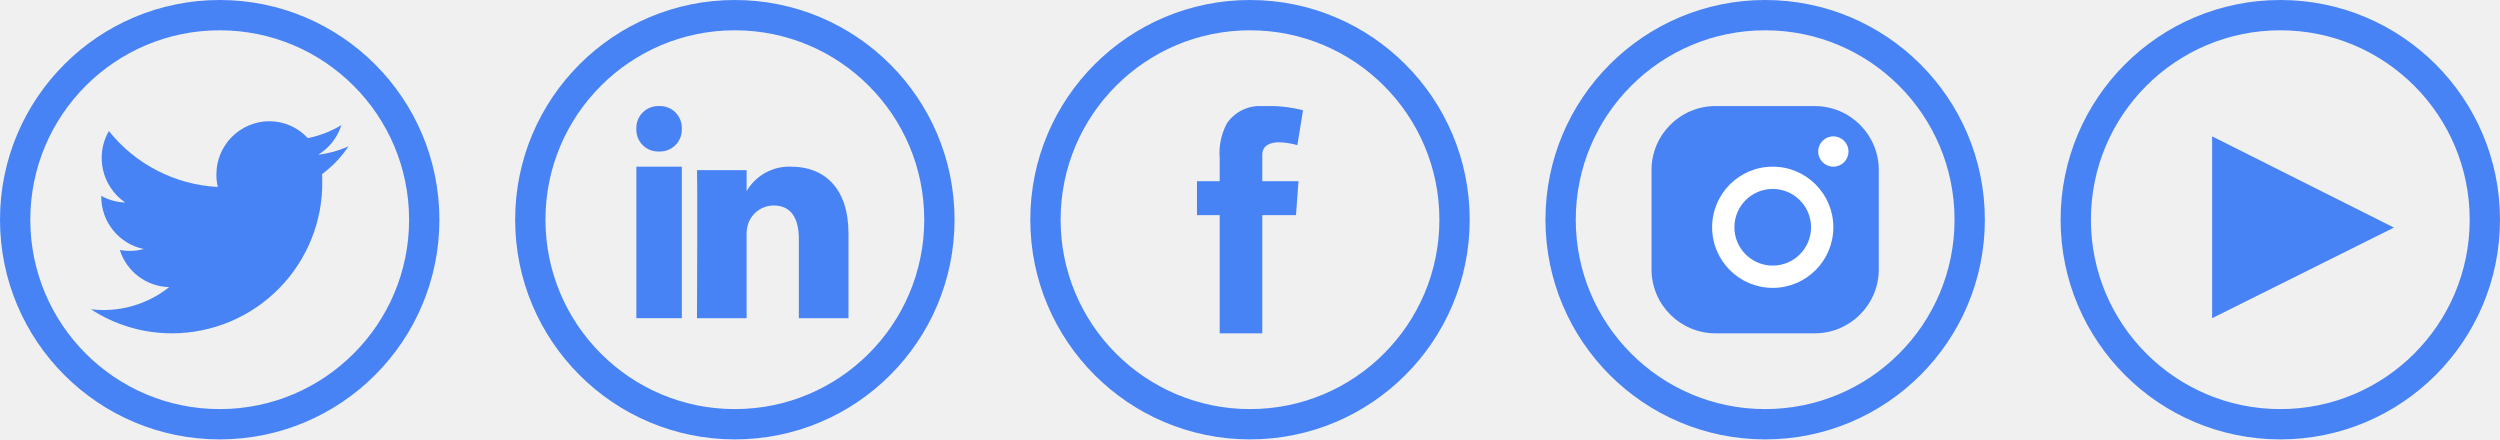
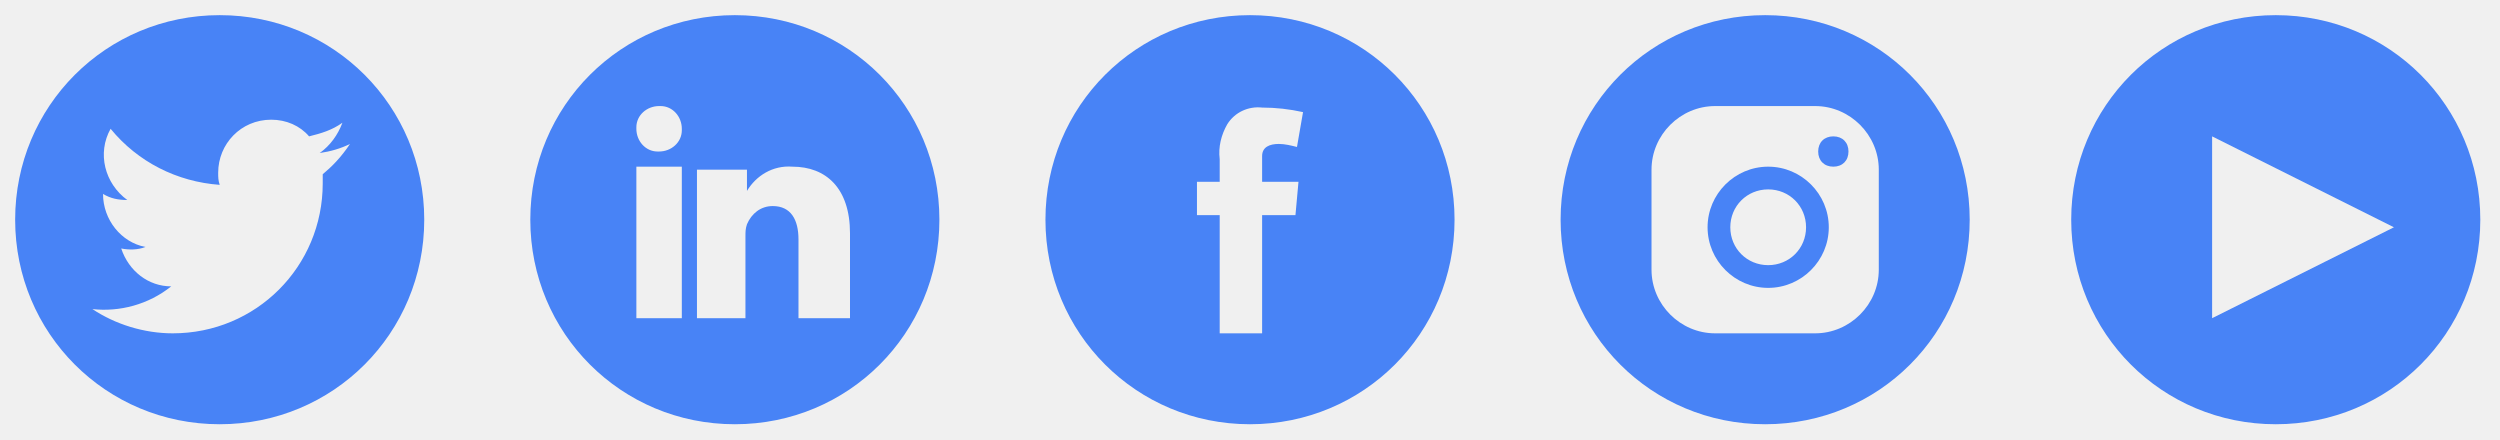
- <svg xmlns="http://www.w3.org/2000/svg" viewBox="0 0 165 29" width="165" height="29">
-   <defs>
-     <style>
-       .cls-1, .cls-2 {
-         fill: none;
-       }
- 
-       .cls-2 {
-         stroke: #4883f6;
-         stroke-miterlimit: 10;
-         stroke-width: 2px;
-       }
- 
-       .cls-2:hover { 
-         stroke: #7bdfea;
-       }
- 
-       .cls-3 {
-         clip-path: url(#clip-path);
-       }
- 
-       .cls-4 {
-         fill: #4883f6;
-       }
- 
-       .cls-5 {
-         clip-path: url(#clip-path-2);
-       }
- 
-       .cls-6 {
-         clip-path: url(#clip-path-3);
-       }
- 
-       .cls-7 {
-         fill: #fff;
-       }
- 
-       .cls-8 {
-         fill: #4883f6;
-       }
-     </style>
-     <clipPath id="clip-path">
-       <path id="Clip_2" data-name="Clip 2" class="cls-1" d="M0,0H7V15H0Z" />
-     </clipPath>
-     <clipPath id="clip-path-2">
-       <path id="Clip_2-2" data-name="Clip 2" class="cls-1" d="M0,0H17V14H0Z" />
-     </clipPath>
-     <clipPath id="clip-path-3">
-       <path id="Clip_2-3" data-name="Clip 2" class="cls-1" d="M0,0H15V15H0Z" transform="translate(0)" />
-     </clipPath>
-   </defs>
-   <g id="Social_Icons" data-name="Social Icons" transform="translate(1 1)" style="&#10;    color: red;&#10;">
-     <g id="Facebook" transform="translate(68)">
-       <circle id="Oval_Copy_2" data-name="Oval Copy 2" class="cls-2" cx="13.5" cy="13.5" r="13.5" />
-       <g id="Page_1" data-name="Page 1" transform="translate(10 6)">
-         <path id="Clip_2-4" data-name="Clip 2" class="cls-1" d="M0,0H7V15H0Z" />
-         <g id="Page_1-2" data-name="Page 1" class="cls-3">
-           <path id="Fill_1" data-name="Fill 1" class="cls-4" d="M0,4.961H1.5V3.453a4.143,4.143,0,0,1,.483-2.324A2.638,2.638,0,0,1,4.311,0,9.155,9.155,0,0,1,7,.279l-.375,2.3A4.915,4.915,0,0,0,5.417,2.39c-.583,0-1.106.215-1.106.819V4.961H6.7L6.536,7.2H4.311V15H1.5V7.2H0Z" />
-         </g>
-       </g>
-     </g>
-     <g id="Twitter">
-       <circle id="Oval" class="cls-2" cx="13.5" cy="13.5" r="13.5" />
-       <g id="Page_1-3" data-name="Page 1" transform="translate(5 7)">
-         <path id="Clip_2-5" data-name="Clip 2" class="cls-1" d="M0,0H17V14H0Z" />
-         <g id="Page_1-4" data-name="Page 1" class="cls-5">
-           <path id="Fill_1-2" data-name="Fill 1" class="cls-4" d="M17,1.657a6.9,6.9,0,0,1-2,.557A3.537,3.537,0,0,0,16.53.258a6.928,6.928,0,0,1-2.215.858A3.462,3.462,0,0,0,11.77,0,3.511,3.511,0,0,0,8.282,3.534a3.59,3.59,0,0,0,.09.805A9.859,9.859,0,0,1,1.184.647,3.569,3.569,0,0,0,2.263,5.366a3.439,3.439,0,0,1-1.58-.442c0,.015,0,.03,0,.045a3.525,3.525,0,0,0,2.8,3.466,3.451,3.451,0,0,1-1.575.061,3.5,3.5,0,0,0,3.258,2.454A6.965,6.965,0,0,1,0,12.412,9.777,9.777,0,0,0,5.346,14,9.927,9.927,0,0,0,15.27,3.944q0-.23-.01-.457A7.138,7.138,0,0,0,17,1.657" />
-         </g>
-       </g>
-     </g>
-     <g id="Instagram" transform="translate(102)">
-       <circle id="Oval_Copy_3" data-name="Oval Copy 3" class="cls-2" cx="13.5" cy="13.5" r="13.5" />
-       <g id="Page_1-5" data-name="Page 1" transform="translate(6 6)">
-         <g id="Group_3" data-name="Group 3">
-           <path id="Clip_2-6" data-name="Clip 2" class="cls-1" d="M0,0H15V15H0Z" transform="translate(0)" />
-           <g id="Group_3-2" data-name="Group 3" class="cls-6">
-             <path id="Fill_1-3" data-name="Fill 1" class="cls-4" d="M4.214,0h6.571A4.227,4.227,0,0,1,15,4.214v6.571A4.227,4.227,0,0,1,10.786,15H4.214A4.227,4.227,0,0,1,0,10.786V4.214A4.227,4.227,0,0,1,4.214,0" transform="translate(0)" />
-           </g>
-         </g>
-         <path id="Fill_4" data-name="Fill 4" class="cls-7" d="M2,1A1,1,0,1,1,1,0,1,1,0,0,1,2,1" transform="translate(11 2)" />
-         <path id="Fill_6" data-name="Fill 6" class="cls-7" d="M4,8A4,4,0,1,1,8,4,4,4,0,0,1,4,8ZM4,1.47A2.53,2.53,0,1,0,6.53,4,2.533,2.533,0,0,0,4,1.47Z" transform="translate(4 4)" />
-       </g>
-     </g>
-     <g id="Videos" transform="translate(136)">
-       <path id="Fill_686_Copy" data-name="Fill 686 Copy" class="cls-8" d="M0,12,12,6.021,0,0Z" transform="translate(9 8)" />
-       <circle id="Oval_Copy_4" data-name="Oval Copy 4" class="cls-2" cx="13.5" cy="13.5" r="13.5" />
-     </g>
-     <g id="Linkedin" transform="translate(34)">
-       <path id="Fill_680" data-name="Fill 680" class="cls-8" d="M0,10H3V0H0Z" transform="translate(7 10)" />
-       <path id="Fill_682" data-name="Fill 682" class="cls-8" d="M1.509,0A1.443,1.443,0,0,0,0,1.5,1.435,1.435,0,0,0,1.474,3h.017A1.444,1.444,0,0,0,3,1.5,1.439,1.439,0,0,0,1.509,0" transform="translate(7 6)" />
-       <path id="Fill_683" data-name="Fill 683" class="cls-8" d="M6.228,0A3.254,3.254,0,0,0,3.276,1.614V.229H0C.044,1.146,0,10,0,10H3.276V4.544a2.208,2.208,0,0,1,.108-.792,1.791,1.791,0,0,1,1.68-1.189c1.186,0,1.66.9,1.66,2.21V10H10V4.4C10,1.4,8.384,0,6.228,0" transform="translate(11 10)" />
-       <circle id="Oval_Copy" data-name="Oval Copy" class="cls-2" cx="13.5" cy="13.5" r="13.5" />
-     </g>
-   </g>
+ <svg xmlns="http://www.w3.org/2000/svg" version="1.1" id="Layer_1" x="0px" y="0px" viewBox="0 0 165 29" style="enable-background:new 0 0 165 29;" xml:space="preserve">
+   <path fill="#4883f6" d="M150.2,1c-7.5,0-13.5,6-13.5,13.5s6,13.5,13.5,13.5s13.5-6,13.5-13.5S157.7,1,150.2,1z M146,21V9l12,6L146,21z" />
+   <path fill="#4883f6" d="M82.5,1C75,1,69,7,69,14.5S75,28,82.5,28S96,22,96,14.5S90,1,82.5,1z M85.7,12l-0.2,2.2h-2.2V22h-2.8v-7.8H79  V12h1.5v-1.5c-0.1-0.8,0.1-1.6,0.5-2.3c0.5-0.8,1.4-1.2,2.3-1.1c0.9,0,1.8,0.1,2.7,0.3l-0.4,2.3c-0.4-0.1-0.8-0.2-1.2-0.2  c-0.6,0-1.1,0.2-1.1,0.8V12H85.7z" />
+   <path fill="#4883f6" d="M14.5,1C7,1,1,7,1,14.5S7,28,14.5,28S28,22,28,14.5S22,1,14.5,1z M21.3,11.5c0,0.2,0,0.3,0,0.5c0,0,0,0.1,0,0.1  c0,5.5-4.4,9.9-9.9,9.9c-1.9,0-3.8-0.6-5.3-1.6c1.8,0.2,3.7-0.3,5.2-1.5c-1.5,0-2.8-1-3.3-2.5c0.5,0.1,1.1,0.1,1.6-0.1  c-1.6-0.3-2.8-1.8-2.8-3.5c0,0,0,0,0,0c0.5,0.3,1,0.4,1.6,0.4c-1.5-1.1-2-3.1-1.1-4.7c1.8,2.2,4.4,3.5,7.2,3.7  c-0.1-0.3-0.1-0.5-0.1-0.8c0,0,0,0,0,0c0-1.9,1.5-3.5,3.5-3.5c1,0,1.9,0.4,2.5,1.1c0.8-0.2,1.5-0.4,2.2-0.9c-0.3,0.8-0.8,1.5-1.5,2  c0.7-0.1,1.4-0.3,2-0.6C22.5,10.4,21.9,11,21.3,11.5z" />
+   <path fill="#4883f6" d="M116.5,1C109,1,103,7,103,14.5S109,28,116.5,28S130,22,130,14.5S124,1,116.5,1z M124,17.8  c0,2.3-1.9,4.2-4.2,4.2h-6.6c-2.3,0-4.2-1.9-4.2-4.2v-6.6c0-2.3,1.9-4.2,4.2-4.2h6.6c2.3,0,4.2,1.9,4.2,4.2V17.8z" />
+   <path id="Fill_4" fill="#4883f6" d="M122,10c0,0.6-0.4,1-1,1s-1-0.4-1-1c0-0.6,0.4-1,1-1S122,9.4,122,10" />
+   <path id="Fill_6" fill="#4883f6" d="M116.7,19c-2.2,0-4-1.8-4-4s1.8-4,4-4s4,1.8,4,4S118.9,19,116.7,19z M116.7,12.5  c-1.4,0-2.5,1.1-2.5,2.5s1.1,2.5,2.5,2.5s2.5-1.1,2.5-2.5C119.2,13.6,118.1,12.5,116.7,12.5z" />
+   <path fill="#4883f6" d="M48.5,1C41,1,35,7,35,14.5S41,28,48.5,28S62,22,62,14.5S56,1,48.5,1z M45,21h-3V11h3V21z M45,8.6  c0,0.8-0.7,1.4-1.5,1.4h0c0,0-0.1,0-0.1,0C42.6,10,42,9.3,42,8.5c0,0,0-0.1,0-0.1C42,7.6,42.7,7,43.5,7c0,0,0.1,0,0.1,0  C44.4,7,45,7.7,45,8.5C45,8.5,45,8.6,45,8.6z M56,21h-3.3v-5.2c0-1.3-0.5-2.2-1.7-2.2c-0.8,0-1.4,0.5-1.7,1.2  c-0.1,0.3-0.1,0.5-0.1,0.8V21H46c0,0,0-8.9,0-9.8h3.3v1.4c0.6-1,1.7-1.7,3-1.6c2.2,0,3.8,1.4,3.8,4.4V21z" />
</svg>
